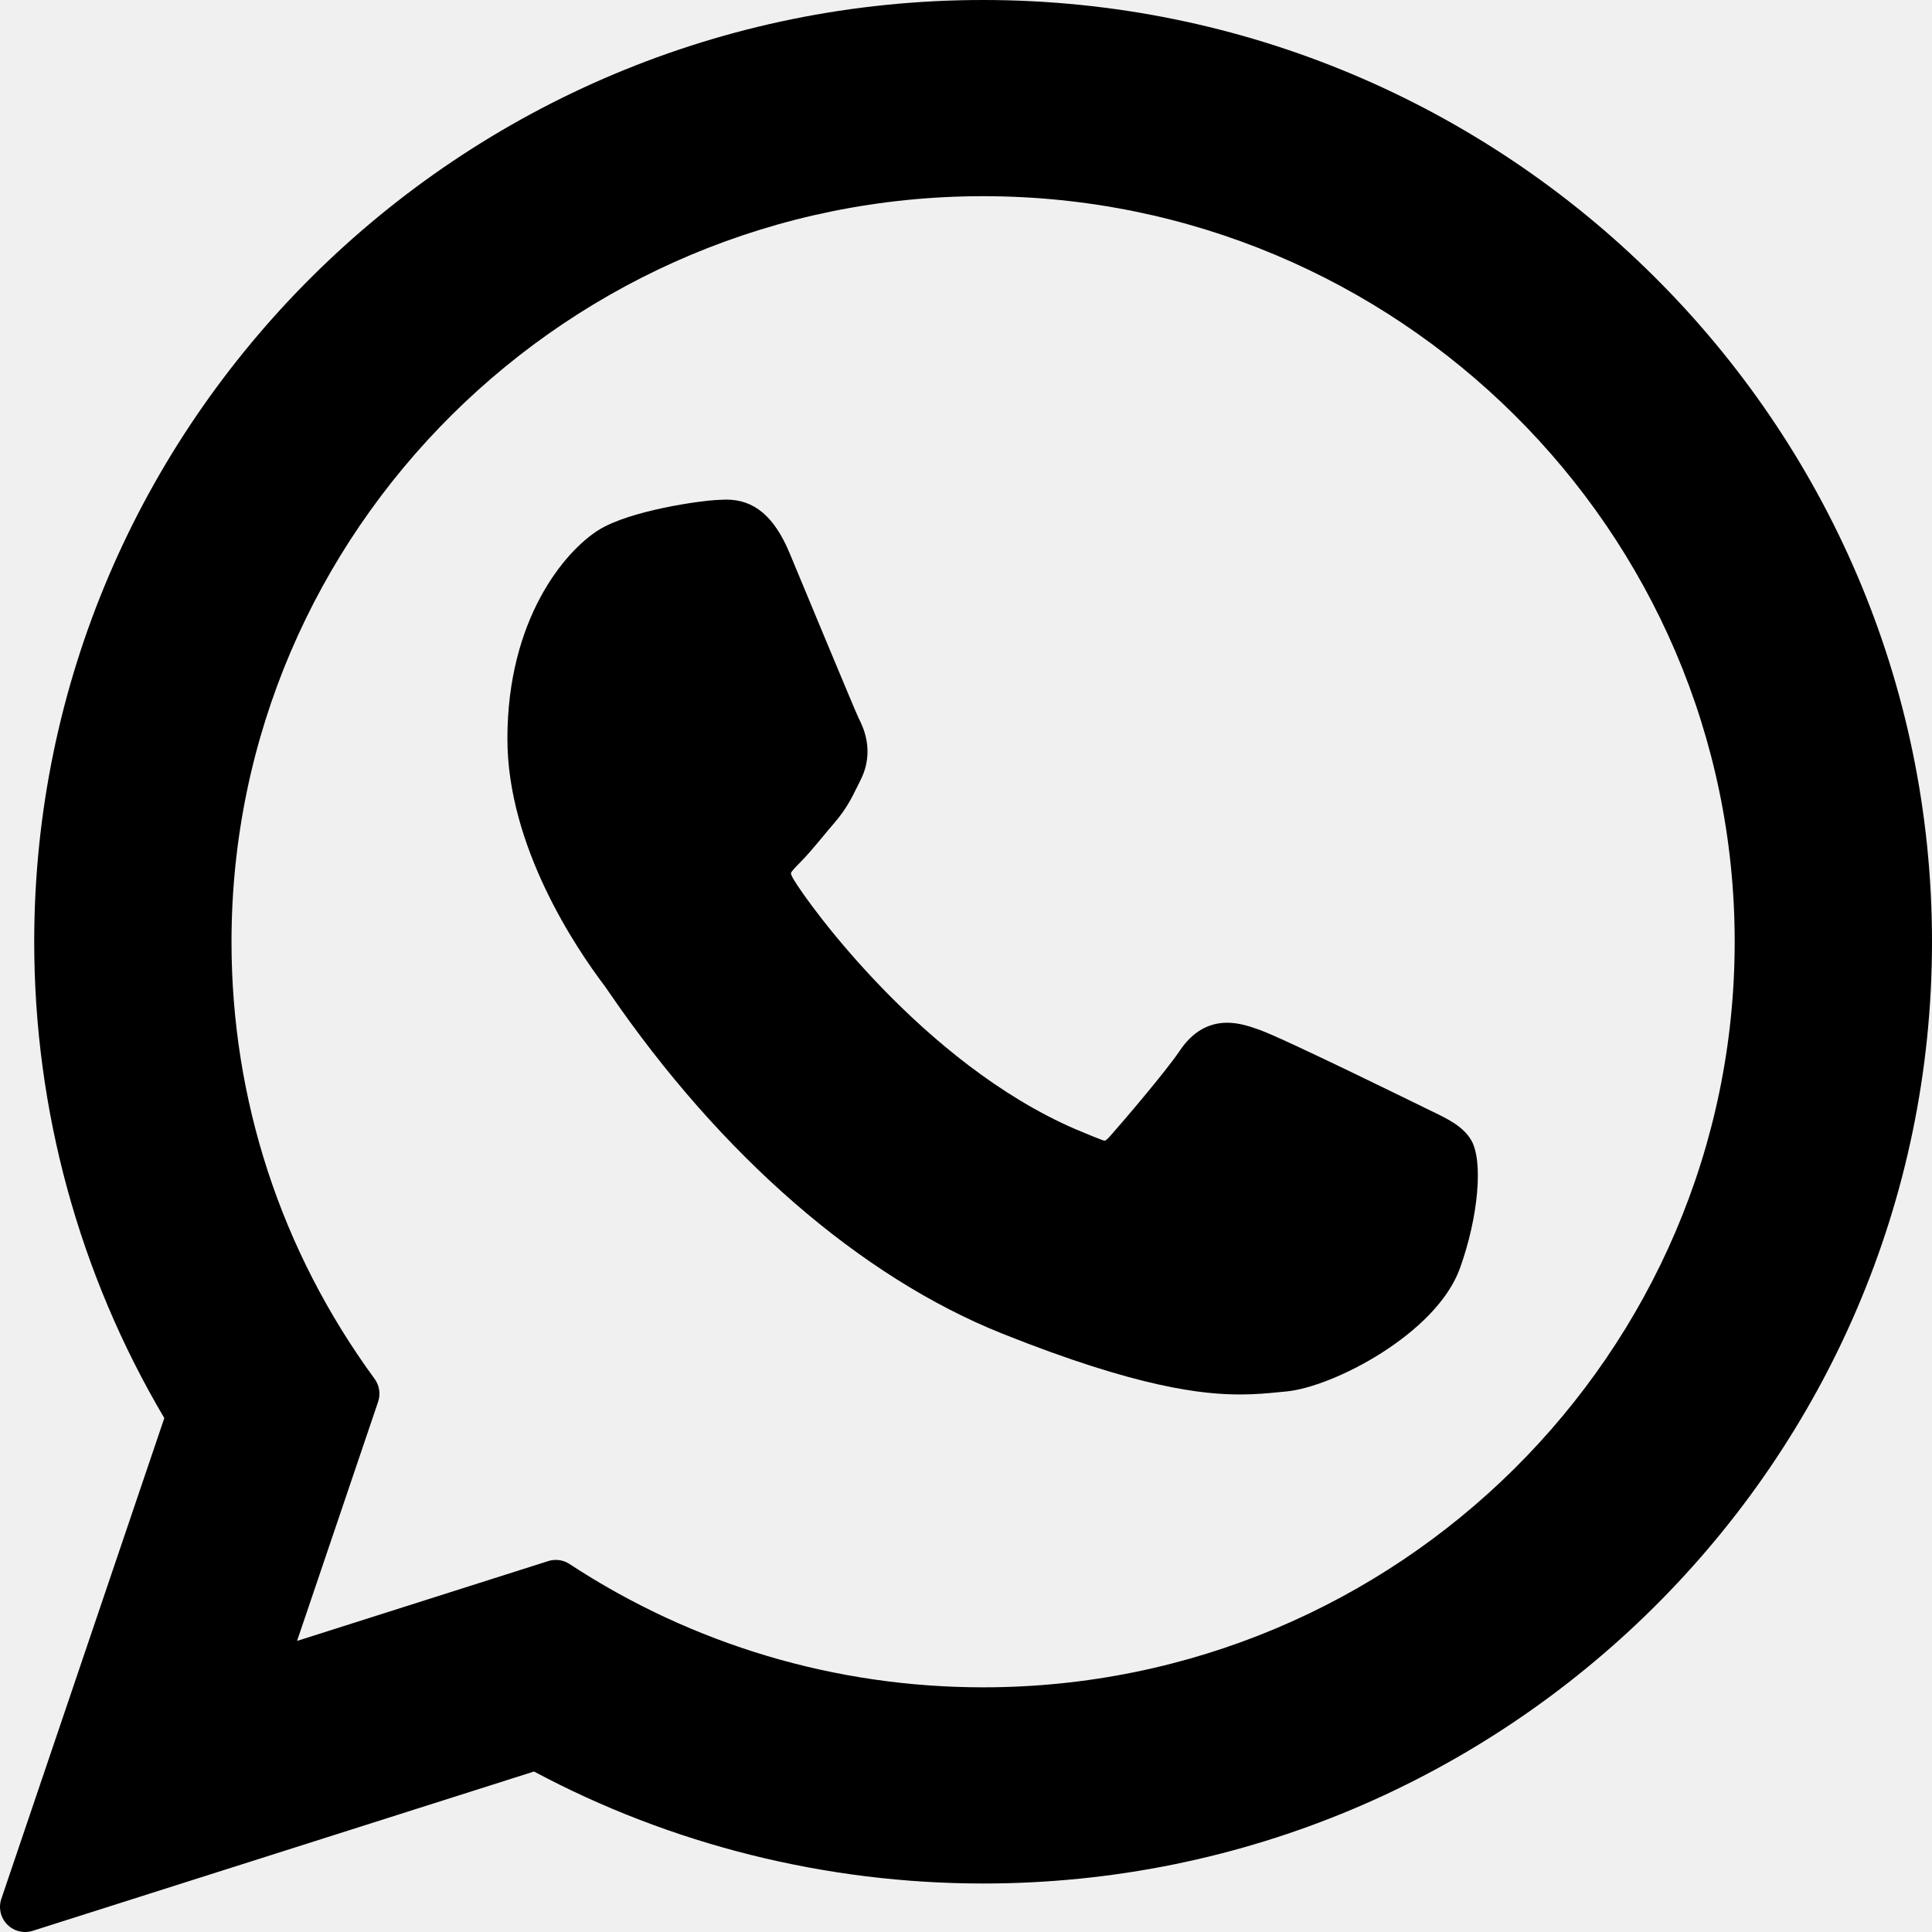
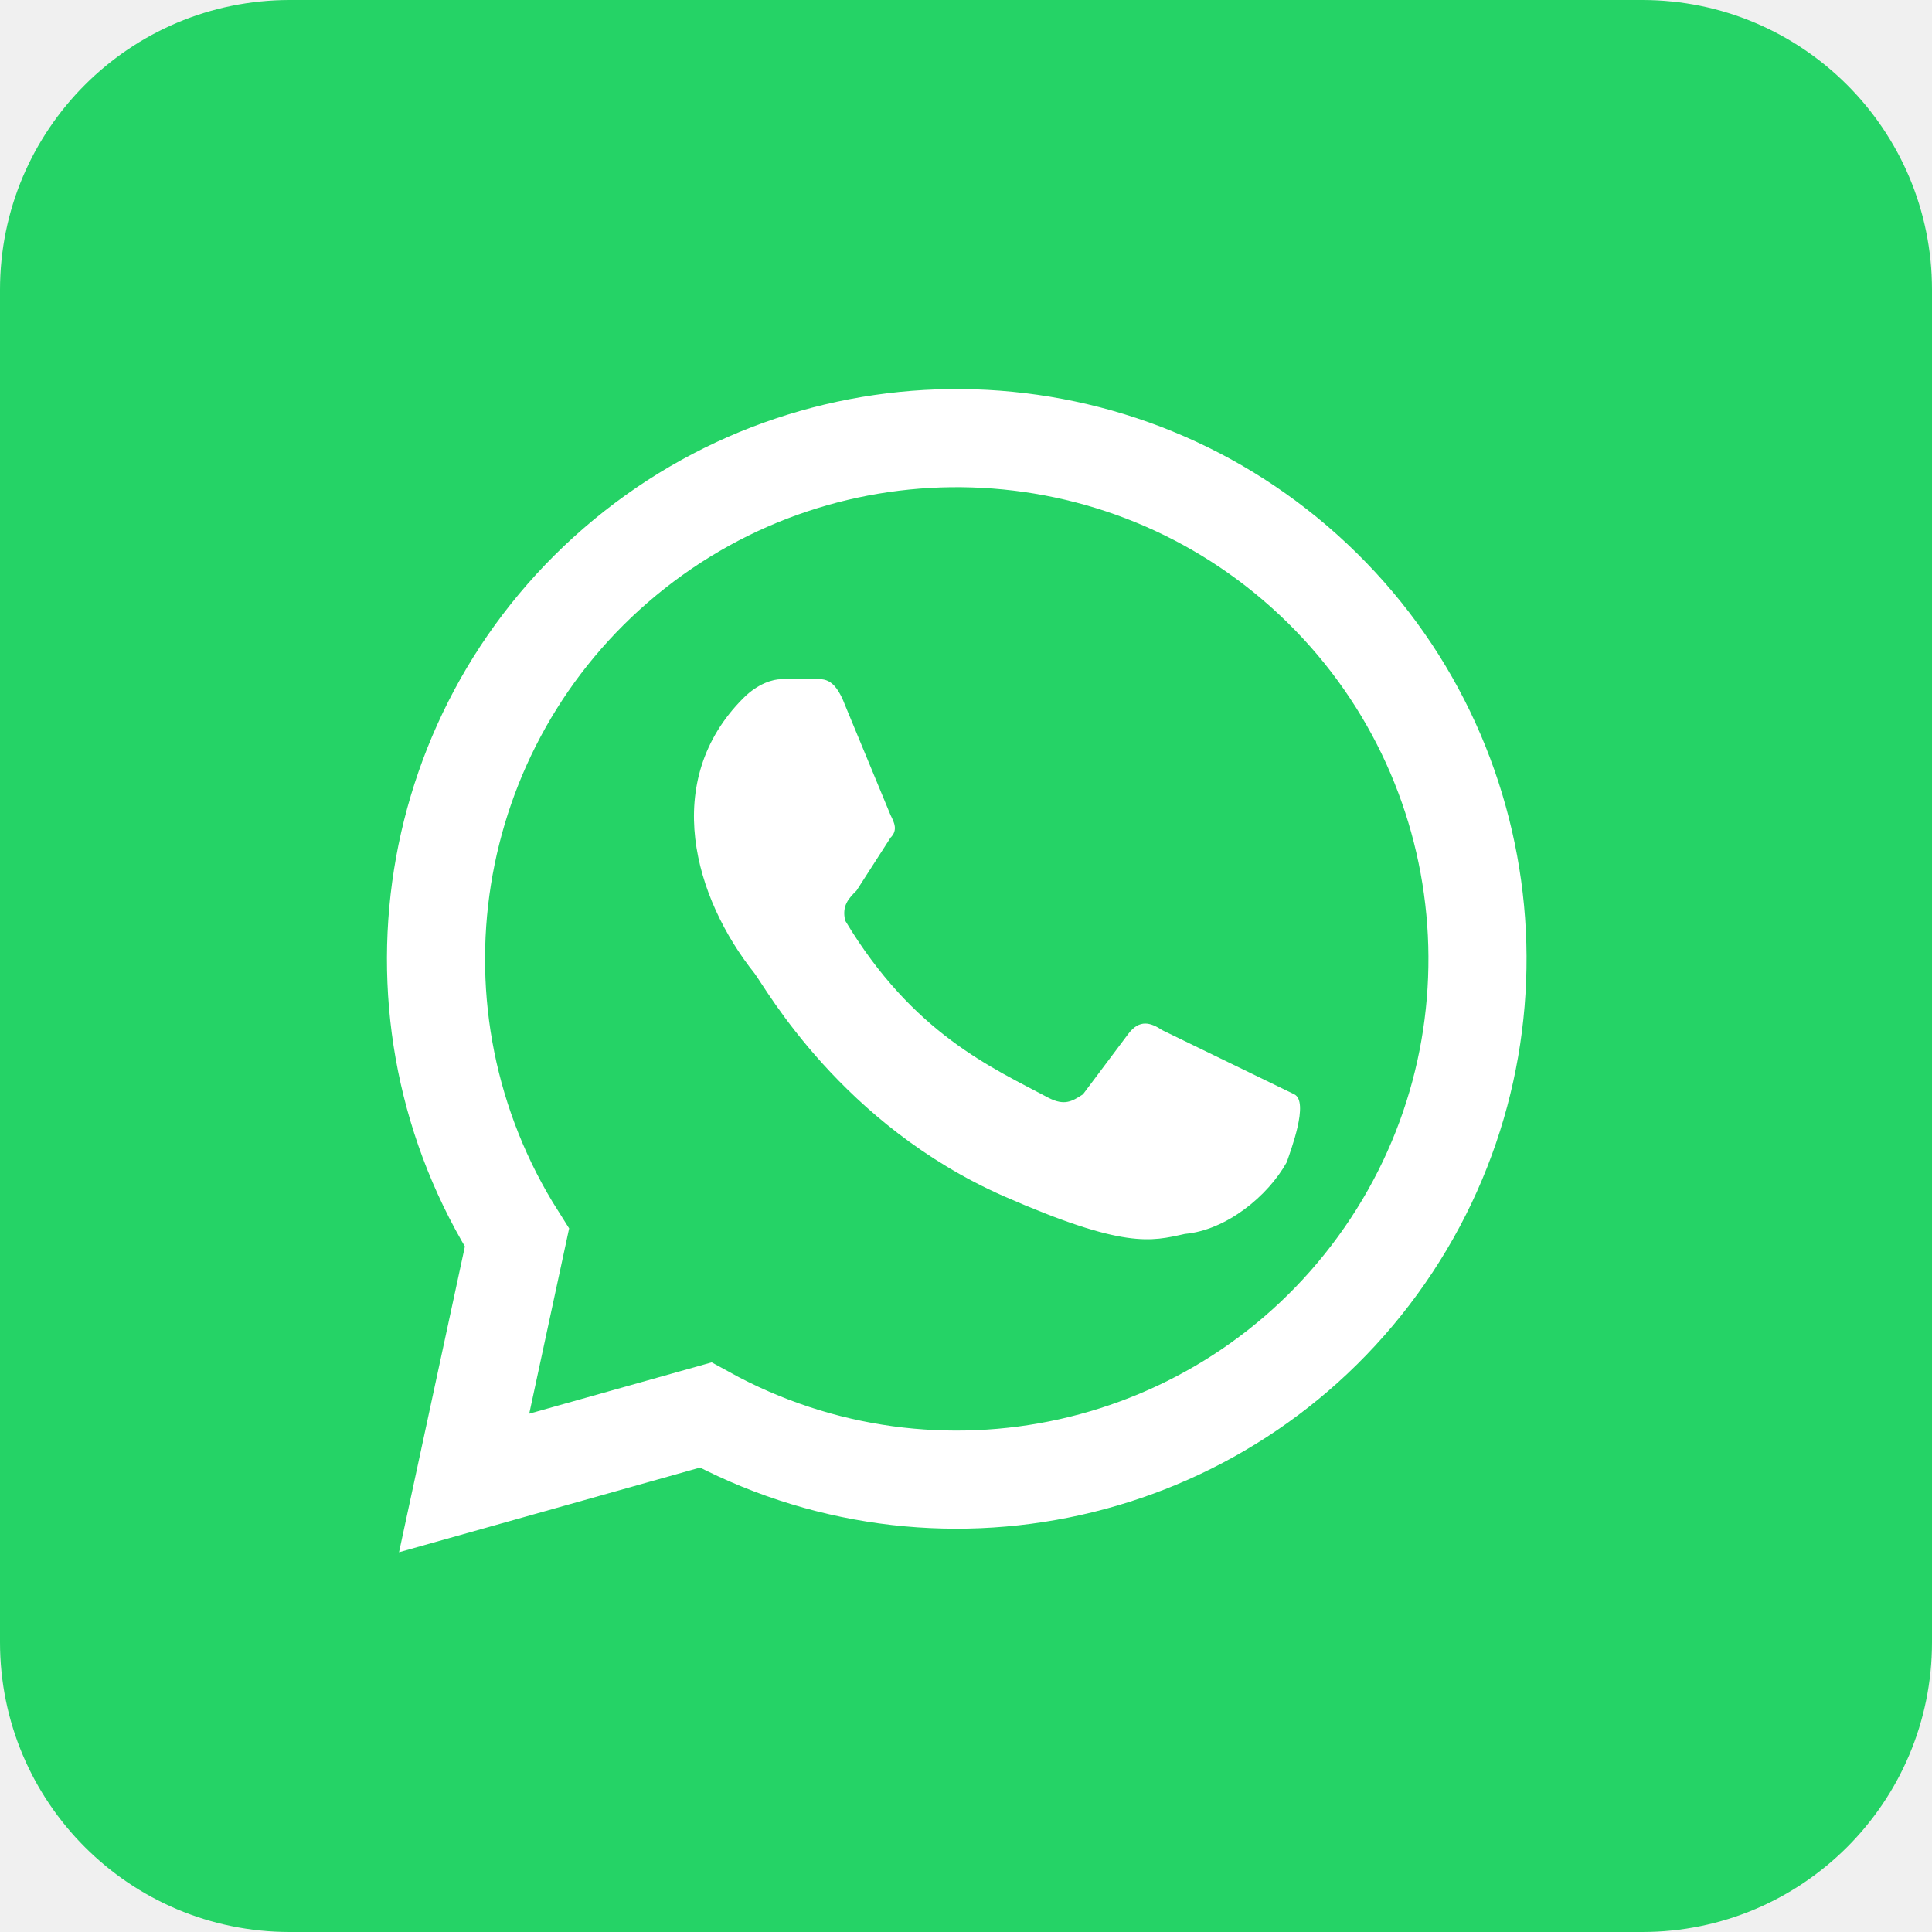
- <svg xmlns="http://www.w3.org/2000/svg" fill="#000000" height="800px" width="800px" version="1.1" id="Layer_1" viewBox="0 0 308 308" xml:space="preserve">
-   <g id="XMLID_468_">
-     <path id="XMLID_469_" d="M227.904,176.981c-0.6-0.288-23.054-11.345-27.044-12.781c-1.629-0.585-3.374-1.156-5.23-1.156   c-3.032,0-5.579,1.511-7.563,4.479c-2.243,3.334-9.033,11.271-11.131,13.642c-0.274,0.313-0.648,0.687-0.872,0.687   c-0.201,0-3.676-1.431-4.728-1.888c-24.087-10.463-42.37-35.624-44.877-39.867c-0.358-0.61-0.373-0.887-0.376-0.887   c0.088-0.323,0.898-1.135,1.316-1.554c1.223-1.21,2.548-2.805,3.83-4.348c0.607-0.731,1.215-1.463,1.812-2.153   c1.86-2.164,2.688-3.844,3.648-5.79l0.503-1.011c2.344-4.657,0.342-8.587-0.305-9.856c-0.531-1.062-10.012-23.944-11.02-26.348   c-2.424-5.801-5.627-8.502-10.078-8.502c-0.413,0,0,0-1.732,0.073c-2.109,0.089-13.594,1.601-18.672,4.802   c-5.385,3.395-14.495,14.217-14.495,33.249c0,17.129,10.87,33.302,15.537,39.453c0.116,0.155,0.329,0.47,0.638,0.922   c17.873,26.102,40.154,45.446,62.741,54.469c21.745,8.686,32.042,9.69,37.896,9.69c0.001,0,0.001,0,0.001,0   c2.46,0,4.429-0.193,6.166-0.364l1.102-0.105c7.512-0.666,24.02-9.22,27.775-19.655c2.958-8.219,3.738-17.199,1.77-20.458   C233.168,179.508,230.845,178.393,227.904,176.981z" />
-     <path id="XMLID_470_" d="M156.734,0C73.318,0,5.454,67.354,5.454,150.143c0,26.777,7.166,52.988,20.741,75.928L0.212,302.716   c-0.484,1.429-0.124,3.009,0.933,4.085C1.908,307.58,2.943,308,4,308c0.405,0,0.813-0.061,1.211-0.188l79.92-25.396   c21.87,11.685,46.588,17.853,71.604,17.853C240.143,300.27,308,232.923,308,150.143C308,67.354,240.143,0,156.734,0z    M156.734,268.994c-23.539,0-46.338-6.797-65.936-19.657c-0.659-0.433-1.424-0.655-2.194-0.655c-0.407,0-0.815,0.062-1.212,0.188   l-40.035,12.726l12.924-38.129c0.418-1.234,0.209-2.595-0.561-3.647c-14.924-20.392-22.813-44.485-22.813-69.677   c0-65.543,53.754-118.867,119.826-118.867c66.064,0,119.812,53.324,119.812,118.867   C276.546,215.678,222.799,268.994,156.734,268.994z" />
-   </g>
+ <svg xmlns="http://www.w3.org/2000/svg" aria-label="WhatsApp" role="img" viewBox="0 0 512 512">
+   <rect width="512" height="512" rx="15%" fill="#25d366" />
+   <path fill="#25d366" stroke="#ffffff" stroke-width="26" d="M123 393l14-65a138 138 0 1150 47z" />
+   <path fill="#ffffff" d="M308 273c-3-2-6-3-9 1l-12 16c-3 2-5 3-9 1-15-8-36-17-54-47-1-4 1-6 3-8l9-14c2-2 1-4 0-6l-12-29c-3-8-6-7-9-7h-8c-2 0-6 1-10 5-22 22-13 53 3 73 3 4 23 40 66 59 32 14 39 12 48 10 11-1 22-10 27-19 1-3 6-16 2-18" />
</svg>
